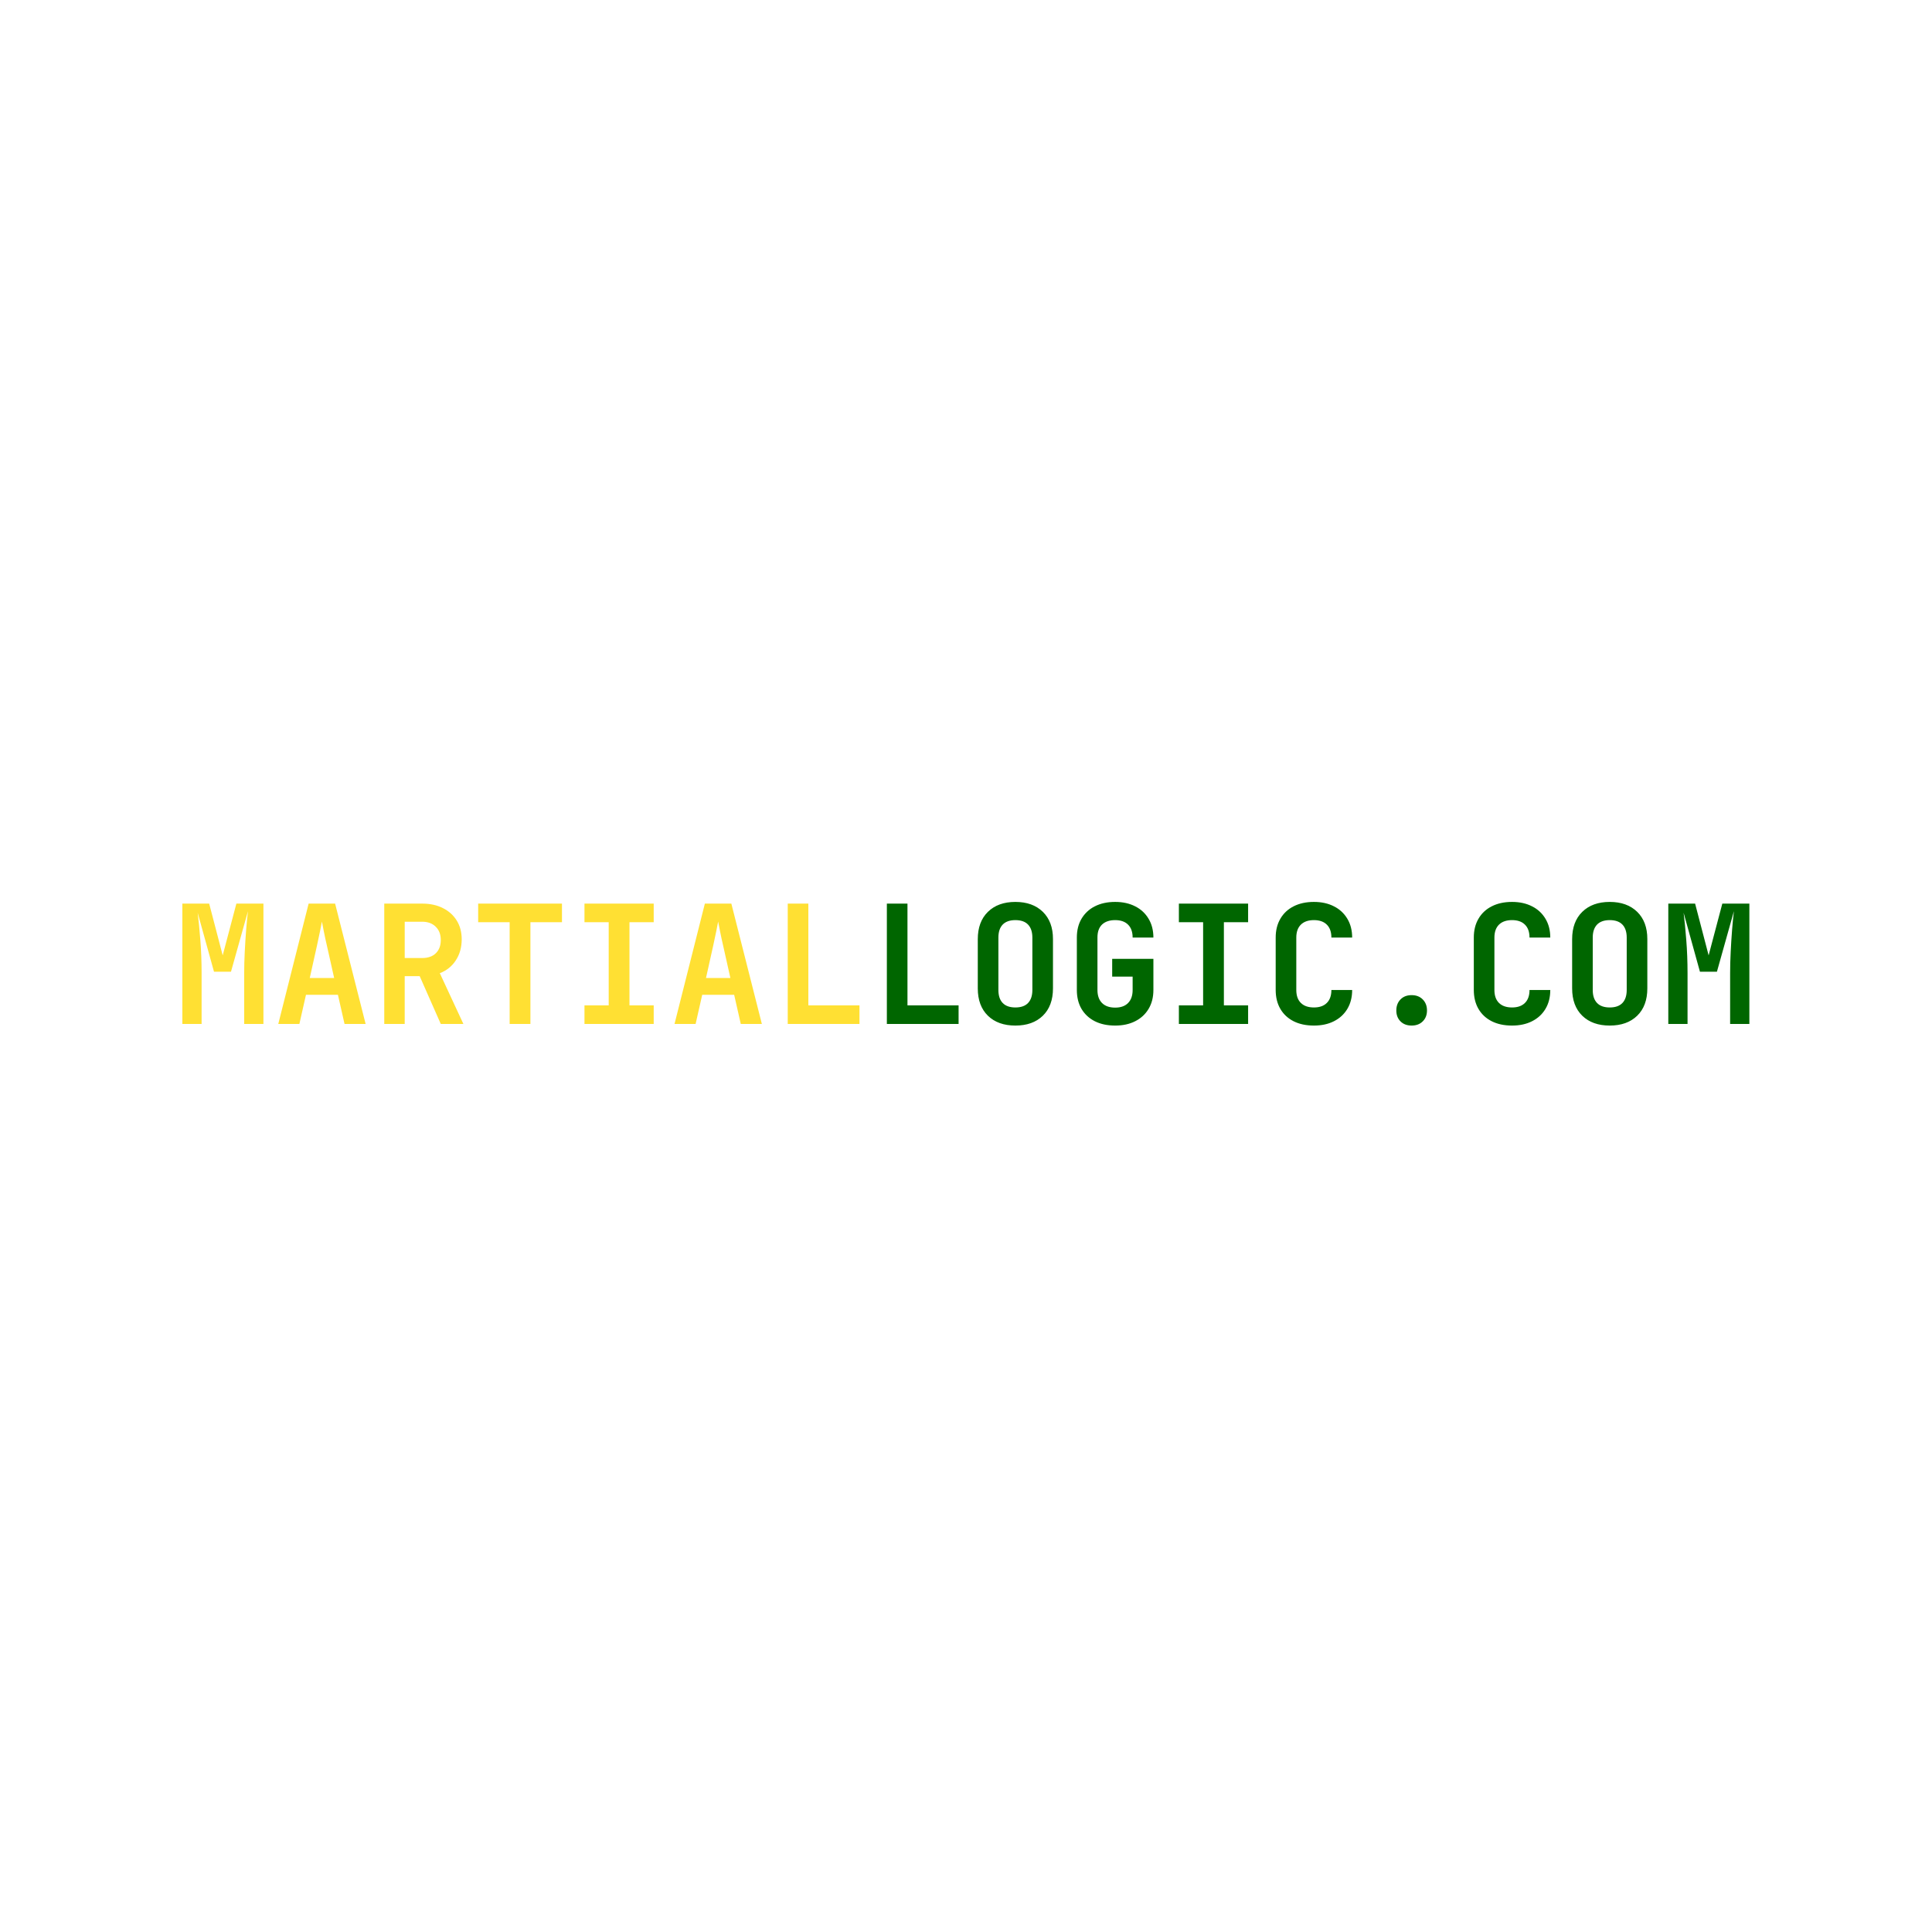
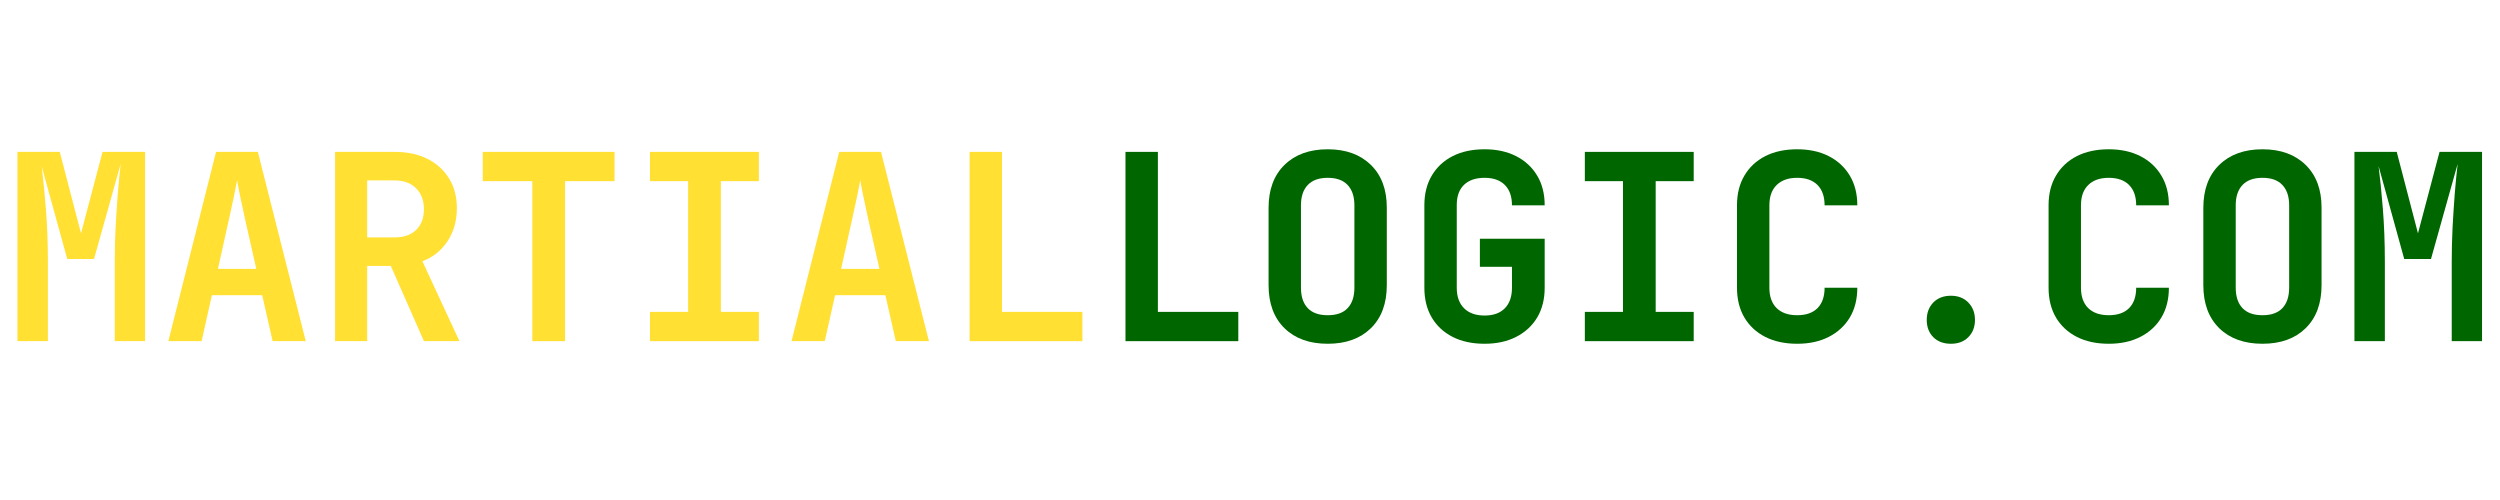
- <svg xmlns="http://www.w3.org/2000/svg" viewBox="0 0 375 375">
-   <path fill="#ffe033" d="M35.396 198.75v-23.36H40.6l2.625 10.047 2.656-10.046h5.25v23.359h-3.735v-9.828q0-2.016.11-4.172.106-2.156.265-4.188.154-2.026.36-3.703l-3.297 11.75h-3.297l-3.172-11.453c.188 1.469.36 3.227.516 5.266q.248 3.048.25 6.5v9.828ZM54.014 198.75l5.891-23.36h5.14l5.923 23.36h-4.094l-1.281-5.656h-6.204l-1.28 5.656Zm6.11-8.922h4.734l-1.406-6.281a79 79 0 0 1-.61-2.828q-.252-1.265-.359-1.844-.094.58-.36 1.844-.252 1.266-.593 2.797ZM74.585 198.75v-23.36h7.36q2.325.001 4.031.876 1.717.86 2.672 2.406.968 1.547.969 3.656-.001 2.346-1.157 4.094a6.25 6.25 0 0 1-3.093 2.469l4.578 9.859h-4.39l-4.095-9.281h-2.906v9.281Zm3.97-12.797h3.39q1.687.002 2.64-.922c.645-.625.97-1.476.97-2.562q0-1.64-.985-2.594-.974-.968-2.625-.969h-3.39ZM98.922 198.75V179h-6.11v-3.61h16.266V179h-6.125v19.75ZM113.446 198.75v-3.61h4.703V179h-4.703v-3.61h13.438V179h-4.703v16.14h4.703v3.61ZM130.923 198.75l5.891-23.36h5.14l5.923 23.36h-4.094l-1.281-5.656h-6.204l-1.28 5.656Zm6.11-8.922h4.734l-1.406-6.281a79 79 0 0 1-.61-2.828q-.252-1.265-.359-1.844-.094.58-.36 1.844-.252 1.266-.593 2.797ZM152.9 198.75v-23.36h4v19.75h9.923v3.61Zm0 0" />
-   <path fill="#060" d="M172.139 198.75v-23.36h4v19.75h9.922v3.61ZM197.085 199.062c-2.242 0-4.016-.632-5.328-1.906q-1.97-1.92-1.97-5.312v-9.547q0-3.389 1.97-5.313 1.966-1.921 5.328-1.922 3.358 0 5.328 1.922 1.969 1.923 1.969 5.282v9.578q0 3.391-1.97 5.312c-1.312 1.274-3.089 1.906-5.327 1.906m0-3.515q1.638.001 2.468-.875.828-.874.829-2.516v-10.172q-.001-1.639-.829-2.515-.83-.874-2.468-.875-1.627.001-2.47.875c-.554.586-.827 1.422-.827 2.515v10.172c0 1.094.273 1.934.828 2.516.562.586 1.383.875 2.469.875M216.453 199.062q-2.284 0-3.954-.843-1.657-.845-2.578-2.39c-.605-1.04-.906-2.267-.906-3.673v-10.172q-.002-2.11.906-3.656a6.2 6.2 0 0 1 2.578-2.406c1.114-.57 2.43-.86 3.954-.86 1.488 0 2.785.29 3.89.86a6.2 6.2 0 0 1 2.594 2.406q.937 1.547.937 3.656h-4.03q0-1.639-.891-2.515-.878-.874-2.5-.875c-1.094 0-1.946.289-2.547.86q-.89.858-.89 2.5v10.202q0 1.641.89 2.531c.601.594 1.453.891 2.547.891q1.622 0 2.5-.89.89-.891.89-2.532v-2.594h-3.969v-3.453h8v6.047c0 1.406-.312 2.633-.937 3.672q-.924 1.547-2.594 2.39-1.658.844-3.89.844M228.82 198.75v-3.61h4.704V179h-4.704v-3.61h13.438V179h-4.703v16.14h4.703v3.61ZM255.032 199.062q-2.284 0-3.953-.843-1.658-.845-2.562-2.39c-.606-1.04-.907-2.267-.907-3.673v-10.172q-.001-2.11.907-3.656c.601-1.039 1.457-1.844 2.562-2.406 1.113-.57 2.43-.86 3.953-.86 1.488 0 2.785.29 3.89.86a6.2 6.2 0 0 1 2.595 2.406q.937 1.547.937 3.656h-4.031q0-1.639-.89-2.515-.88-.874-2.5-.875-1.642.001-2.532.875-.89.877-.89 2.515v10.172q0 1.642.89 2.516c.594.586 1.437.875 2.531.875q1.622.001 2.5-.875.89-.874.89-2.516h4.032c0 1.406-.312 2.633-.937 3.672q-.926 1.547-2.594 2.39-1.66.844-3.89.844M273.994 199.062q-1.348-.002-2.156-.812-.814-.811-.813-2.125 0-1.31.813-2.14.808-.828 2.156-.829 1.341.001 2.156.828c.55.555.828 1.266.828 2.141s-.277 1.586-.828 2.125q-.815.81-2.156.812M293.487 199.062q-2.285 0-3.953-.843-1.66-.845-2.563-2.39c-.605-1.04-.906-2.267-.906-3.673v-10.172q-.002-2.11.906-3.656c.602-1.039 1.457-1.844 2.563-2.406 1.113-.57 2.43-.86 3.953-.86 1.488 0 2.785.29 3.89.86a6.2 6.2 0 0 1 2.594 2.406q.938 1.547.938 3.656h-4.032q0-1.639-.89-2.515-.878-.874-2.5-.875-1.641.001-2.532.875-.89.877-.89 2.515v10.172q0 1.642.89 2.516c.594.586 1.438.875 2.532.875q1.622.001 2.5-.875.89-.874.89-2.516h4.032c0 1.406-.313 2.633-.938 3.672q-.924 1.547-2.594 2.39-1.658.844-3.89.844M312.448 199.062c-2.242 0-4.015-.632-5.328-1.906q-1.969-1.92-1.969-5.312v-9.547q0-3.389 1.97-5.313c1.312-1.28 3.085-1.922 5.327-1.922q3.36 0 5.328 1.922 1.97 1.923 1.97 5.282v9.578q0 3.391-1.97 5.312c-1.312 1.274-3.09 1.906-5.328 1.906m0-3.515c1.094 0 1.914-.29 2.47-.875q.826-.874.827-2.516v-10.172q0-1.639-.828-2.515c-.555-.582-1.375-.875-2.469-.875q-1.627.001-2.468.875-.83.877-.829 2.515v10.172q-.002 1.642.829 2.516c.562.586 1.382.875 2.468.875M323.816 198.75v-23.36h5.203l2.625 10.047 2.657-10.046h5.25v23.359h-3.735v-9.828q-.001-2.016.11-4.172.106-2.156.265-4.188.154-2.026.36-3.703l-3.297 11.75h-3.297l-3.172-11.453c.187 1.469.36 3.227.516 5.266.164 2.031.25 4.2.25 6.5v9.828Zm0 0" />
+ <svg xmlns="http://www.w3.org/2000/svg" width="500" zoomAndPan="magnify" viewBox="0 0 375 75" height="100" preserveAspectRatio="xMidYMid meet" version="1.0">
+   <defs>
+     <g />
+     <clipPath id="4f4b8ebd9c">
+       <rect x="0" width="375" y="0" height="53" />
+     </clipPath>
+   </defs>
+   <g transform="matrix(1, 0, 0, 1, 0, 11)">
+     <g clip-path="url(#4f4b8ebd9c)">
+       <g fill="#ffe033" fill-opacity="1">
+         <g transform="translate(0.525007, 40.17327)">
+           <g>
+             <path d="M 2.094 0 L 2.094 -28.391 L 8.438 -28.391 L 11.625 -16.172 L 14.859 -28.391 L 21.234 -28.391 L 21.234 0 L 16.688 0 L 16.688 -11.938 C 16.688 -13.57 16.727 -15.266 16.812 -17.016 C 16.906 -18.766 17.016 -20.461 17.141 -22.109 C 17.273 -23.754 17.422 -25.25 17.578 -26.594 L 13.578 -12.328 L 9.562 -12.328 L 5.719 -26.25 C 5.945 -24.457 6.16 -22.32 6.359 -19.844 C 6.555 -17.375 6.656 -14.738 6.656 -11.938 L 6.656 0 Z M 2.094 0 " />
+           </g>
+         </g>
+       </g>
+       <g fill="#ffe033" fill-opacity="1">
+         <g transform="translate(23.89389, 40.17327)">
+           <g>
+             <path d="M 1.359 0 L 8.516 -28.391 L 14.781 -28.391 L 21.969 0 L 17 0 L 15.438 -6.891 L 7.891 -6.891 L 6.344 0 Z M 8.797 -10.844 L 14.547 -10.844 L 12.828 -18.469 C 12.547 -19.738 12.301 -20.883 12.094 -21.906 C 11.883 -22.938 11.742 -23.688 11.672 -24.156 C 11.586 -23.688 11.441 -22.938 11.234 -21.906 C 11.023 -20.883 10.781 -19.754 10.5 -18.516 Z M 8.797 -10.844 " />
+           </g>
+         </g>
+       </g>
+       <g fill="#ffe033" fill-opacity="1">
+         <g transform="translate(47.26277, 40.17327)">
+           <g>
+             <path d="M 3 0 L 3 -28.391 L 11.938 -28.391 C 13.832 -28.391 15.473 -28.039 16.859 -27.344 C 18.242 -26.645 19.32 -25.664 20.094 -24.406 C 20.875 -23.145 21.266 -21.66 21.266 -19.953 C 21.266 -18.055 20.797 -16.398 19.859 -14.984 C 18.93 -13.578 17.676 -12.578 16.094 -11.984 L 21.656 0 L 16.328 0 L 11.359 -11.281 L 7.812 -11.281 L 7.812 0 Z M 7.812 -15.562 L 11.938 -15.562 C 13.312 -15.562 14.383 -15.938 15.156 -16.688 C 15.938 -17.438 16.328 -18.473 16.328 -19.797 C 16.328 -21.117 15.93 -22.164 15.141 -22.938 C 14.359 -23.719 13.289 -24.109 11.938 -24.109 L 7.812 -24.109 Z M 7.812 -15.562 " />
+           </g>
+         </g>
+       </g>
+       <g fill="#ffe033" fill-opacity="1">
+         <g transform="translate(70.63165, 40.17327)">
+           <g>
+             <path d="M 9.219 0 L 9.219 -24 L 1.781 -24 L 1.781 -28.391 L 21.547 -28.391 L 21.547 -24 L 14.125 -24 L 14.125 0 Z M 9.219 0 " />
+           </g>
+         </g>
+       </g>
+       <g fill="#ffe033" fill-opacity="1">
+         <g transform="translate(94.00054, 40.17327)">
+           <g>
+             <path d="M 3.5 0 L 3.5 -4.391 L 9.219 -4.391 L 9.219 -24 L 3.5 -24 L 3.5 -28.391 L 19.828 -28.391 L 19.828 -24 L 14.125 -24 L 14.125 -4.391 L 19.828 -4.391 L 19.828 0 Z M 3.5 0 " />
+           </g>
+         </g>
+       </g>
+       <g fill="#ffe033" fill-opacity="1">
+         <g transform="translate(117.3694, 40.17327)">
+           <g>
+             <path d="M 1.359 0 L 8.516 -28.391 L 14.781 -28.391 L 21.969 0 L 17 0 L 15.438 -6.891 L 7.891 -6.891 L 6.344 0 Z M 8.797 -10.844 L 14.547 -10.844 L 12.828 -18.469 C 12.547 -19.738 12.301 -20.883 12.094 -21.906 C 11.883 -22.938 11.742 -23.688 11.672 -24.156 C 11.586 -23.688 11.441 -22.938 11.234 -21.906 C 11.023 -20.883 10.781 -19.754 10.5 -18.516 Z M 8.797 -10.844 " />
+           </g>
+         </g>
+       </g>
+       <g fill="#ffe033" fill-opacity="1">
+         <g transform="translate(140.7383, 40.17327)">
+           <g>
+             <path d="M 4.703 0 L 4.703 -28.391 L 9.562 -28.391 L 9.562 -4.391 L 21.625 -4.391 L 21.625 0 Z M 4.703 0 " />
+           </g>
+         </g>
+       </g>
+       <g fill="#006600" fill-opacity="1">
+         <g transform="translate(164.1201, 40.17327)">
+           <g>
+             <path d="M 4.703 0 L 4.703 -28.391 L 9.562 -28.391 L 9.562 -4.391 L 21.625 -4.391 L 21.625 0 Z M 4.703 0 " />
+           </g>
+         </g>
+       </g>
+       <g fill="#006600" fill-opacity="1">
+         <g transform="translate(187.489, 40.17327)">
+           <g>
+             <path d="M 11.672 0.391 C 8.941 0.391 6.781 -0.383 5.188 -1.938 C 3.594 -3.5 2.797 -5.656 2.797 -8.406 L 2.797 -19.984 C 2.797 -22.734 3.594 -24.883 5.188 -26.438 C 6.781 -28 8.941 -28.781 11.672 -28.781 C 14.391 -28.781 16.547 -28 18.141 -26.438 C 19.734 -24.883 20.531 -22.75 20.531 -20.031 L 20.531 -8.406 C 20.531 -5.656 19.734 -3.5 18.141 -1.938 C 16.547 -0.383 14.391 0.391 11.672 0.391 Z M 11.672 -3.891 C 12.992 -3.891 13.988 -4.242 14.656 -4.953 C 15.332 -5.672 15.672 -6.691 15.672 -8.016 L 15.672 -20.375 C 15.672 -21.695 15.332 -22.711 14.656 -23.422 C 13.988 -24.141 12.992 -24.5 11.672 -24.5 C 10.348 -24.5 9.348 -24.141 8.672 -23.422 C 7.992 -22.711 7.656 -21.695 7.656 -20.375 L 7.656 -8.016 C 7.656 -6.691 7.992 -5.672 8.672 -4.953 C 9.348 -4.242 10.348 -3.891 11.672 -3.891 Z M 11.672 -3.891 " />
+           </g>
+         </g>
+       </g>
+       <g fill="#006600" fill-opacity="1">
+         <g transform="translate(210.8579, 40.17327)">
+           <g>
+             <path d="M 11.828 0.391 C 9.984 0.391 8.383 0.047 7.031 -0.641 C 5.688 -1.328 4.645 -2.297 3.906 -3.547 C 3.164 -4.805 2.797 -6.297 2.797 -8.016 L 2.797 -20.375 C 2.797 -22.094 3.164 -23.578 3.906 -24.828 C 4.645 -26.086 5.688 -27.062 7.031 -27.75 C 8.383 -28.438 9.984 -28.781 11.828 -28.781 C 13.641 -28.781 15.219 -28.438 16.562 -27.75 C 17.914 -27.062 18.969 -26.086 19.719 -24.828 C 20.469 -23.578 20.844 -22.094 20.844 -20.375 L 15.938 -20.375 C 15.938 -21.695 15.582 -22.711 14.875 -23.422 C 14.164 -24.141 13.148 -24.5 11.828 -24.5 C 10.504 -24.5 9.477 -24.148 8.75 -23.453 C 8.02 -22.754 7.656 -21.742 7.656 -20.422 L 7.656 -8.016 C 7.656 -6.691 8.02 -5.664 8.75 -4.938 C 9.477 -4.207 10.504 -3.844 11.828 -3.844 C 13.148 -3.844 14.164 -4.207 14.875 -4.938 C 15.582 -5.664 15.938 -6.691 15.938 -8.016 L 15.938 -11.156 L 11.125 -11.156 L 11.125 -15.359 L 20.844 -15.359 L 20.844 -8.016 C 20.844 -6.297 20.469 -4.805 19.719 -3.547 C 18.969 -2.297 17.914 -1.328 16.562 -0.641 C 15.219 0.047 13.641 0.391 11.828 0.391 Z M 11.828 0.391 " />
+           </g>
+         </g>
+       </g>
+       <g fill="#006600" fill-opacity="1">
+         <g transform="translate(234.2268, 40.17327)">
+           <g>
+             <path d="M 3.5 0 L 3.5 -4.391 L 9.219 -4.391 L 9.219 -24 L 3.5 -24 L 3.5 -28.391 L 19.828 -28.391 L 19.828 -24 L 14.125 -24 L 14.125 -4.391 L 19.828 -4.391 L 19.828 0 Z M 3.5 0 " />
+           </g>
+         </g>
+       </g>
+       <g fill="#006600" fill-opacity="1">
+         <g transform="translate(257.5956, 40.17327)">
+           <g>
+             <path d="M 11.984 0.391 C 10.141 0.391 8.539 0.047 7.188 -0.641 C 5.844 -1.328 4.801 -2.297 4.062 -3.547 C 3.32 -4.805 2.953 -6.297 2.953 -8.016 L 2.953 -20.375 C 2.953 -22.094 3.32 -23.578 4.062 -24.828 C 4.801 -26.086 5.844 -27.062 7.188 -27.75 C 8.539 -28.438 10.141 -28.781 11.984 -28.781 C 13.797 -28.781 15.375 -28.438 16.719 -27.75 C 18.07 -27.062 19.125 -26.086 19.875 -24.828 C 20.625 -23.578 21 -22.094 21 -20.375 L 16.094 -20.375 C 16.094 -21.695 15.738 -22.711 15.031 -23.422 C 14.32 -24.141 13.305 -24.5 11.984 -24.5 C 10.66 -24.5 9.633 -24.141 8.906 -23.422 C 8.176 -22.711 7.812 -21.695 7.812 -20.375 L 7.812 -8.016 C 7.812 -6.691 8.176 -5.672 8.906 -4.953 C 9.633 -4.242 10.66 -3.891 11.984 -3.891 C 13.305 -3.891 14.32 -4.242 15.031 -4.953 C 15.738 -5.672 16.094 -6.691 16.094 -8.016 L 21 -8.016 C 21 -6.297 20.625 -4.805 19.875 -3.547 C 19.125 -2.297 18.07 -1.328 16.719 -0.641 C 15.375 0.047 13.797 0.391 11.984 0.391 Z M 11.984 0.391 " />
+           </g>
+         </g>
+       </g>
+       <g fill="#006600" fill-opacity="1">
+         <g transform="translate(280.9645, 40.17327)">
+           <g>
+             <path d="M 11.672 0.391 C 10.578 0.391 9.695 0.062 9.031 -0.594 C 8.375 -1.258 8.047 -2.125 8.047 -3.188 C 8.047 -4.25 8.375 -5.117 9.031 -5.797 C 9.695 -6.473 10.578 -6.812 11.672 -6.812 C 12.754 -6.812 13.625 -6.473 14.281 -5.797 C 14.945 -5.117 15.281 -4.25 15.281 -3.188 C 15.281 -2.125 14.945 -1.258 14.281 -0.594 C 13.625 0.062 12.754 0.391 11.672 0.391 Z M 11.672 0.391 " />
+           </g>
+         </g>
+       </g>
+       <g fill="#006600" fill-opacity="1">
+         <g transform="translate(304.3334, 40.17327)">
+           <g>
+             <path d="M 11.984 0.391 C 10.141 0.391 8.539 0.047 7.188 -0.641 C 5.844 -1.328 4.801 -2.297 4.062 -3.547 C 3.32 -4.805 2.953 -6.297 2.953 -8.016 L 2.953 -20.375 C 2.953 -22.094 3.32 -23.578 4.062 -24.828 C 4.801 -26.086 5.844 -27.062 7.188 -27.75 C 8.539 -28.438 10.141 -28.781 11.984 -28.781 C 13.797 -28.781 15.375 -28.438 16.719 -27.75 C 18.07 -27.062 19.125 -26.086 19.875 -24.828 C 20.625 -23.578 21 -22.094 21 -20.375 L 16.094 -20.375 C 16.094 -21.695 15.738 -22.711 15.031 -23.422 C 14.32 -24.141 13.305 -24.5 11.984 -24.5 C 10.66 -24.5 9.633 -24.141 8.906 -23.422 C 8.176 -22.711 7.812 -21.695 7.812 -20.375 L 7.812 -8.016 C 7.812 -6.691 8.176 -5.672 8.906 -4.953 C 9.633 -4.242 10.66 -3.891 11.984 -3.891 C 13.305 -3.891 14.32 -4.242 15.031 -4.953 C 15.738 -5.672 16.094 -6.691 16.094 -8.016 L 21 -8.016 C 21 -6.297 20.625 -4.805 19.875 -3.547 C 19.125 -2.297 18.07 -1.328 16.719 -0.641 C 15.375 0.047 13.797 0.391 11.984 0.391 Z M 11.984 0.391 " />
+           </g>
+         </g>
+       </g>
+       <g fill="#006600" fill-opacity="1">
+         <g transform="translate(327.7023, 40.17327)">
+           <g>
+             <path d="M 11.672 0.391 C 8.941 0.391 6.781 -0.383 5.188 -1.938 C 3.594 -3.5 2.797 -5.656 2.797 -8.406 L 2.797 -19.984 C 2.797 -22.734 3.594 -24.883 5.188 -26.438 C 6.781 -28 8.941 -28.781 11.672 -28.781 C 14.391 -28.781 16.547 -28 18.141 -26.438 C 19.734 -24.883 20.531 -22.75 20.531 -20.031 L 20.531 -8.406 C 20.531 -5.656 19.734 -3.5 18.141 -1.938 C 16.547 -0.383 14.391 0.391 11.672 0.391 Z M 11.672 -3.891 C 12.992 -3.891 13.988 -4.242 14.656 -4.953 C 15.332 -5.672 15.672 -6.691 15.672 -8.016 L 15.672 -20.375 C 15.672 -21.695 15.332 -22.711 14.656 -23.422 C 13.988 -24.141 12.992 -24.5 11.672 -24.5 C 10.348 -24.5 9.348 -24.141 8.672 -23.422 C 7.992 -22.711 7.656 -21.695 7.656 -20.375 L 7.656 -8.016 C 7.656 -6.691 7.992 -5.672 8.672 -4.953 C 9.348 -4.242 10.348 -3.891 11.672 -3.891 Z M 11.672 -3.891 " />
+           </g>
+         </g>
+       </g>
+       <g fill="#006600" fill-opacity="1">
+         <g transform="translate(351.0712, 40.17327)">
+           <g>
+             <path d="M 2.094 0 L 2.094 -28.391 L 8.438 -28.391 L 11.625 -16.172 L 14.859 -28.391 L 21.234 -28.391 L 21.234 0 L 16.688 0 L 16.688 -11.938 C 16.688 -13.57 16.727 -15.266 16.812 -17.016 C 16.906 -18.766 17.016 -20.461 17.141 -22.109 C 17.273 -23.754 17.422 -25.25 17.578 -26.594 L 13.578 -12.328 L 9.562 -12.328 L 5.719 -26.25 C 5.945 -24.457 6.16 -22.32 6.359 -19.844 C 6.555 -17.375 6.656 -14.738 6.656 -11.938 L 6.656 0 Z M 2.094 0 " />
+           </g>
+         </g>
+       </g>
+     </g>
+   </g>
</svg>
